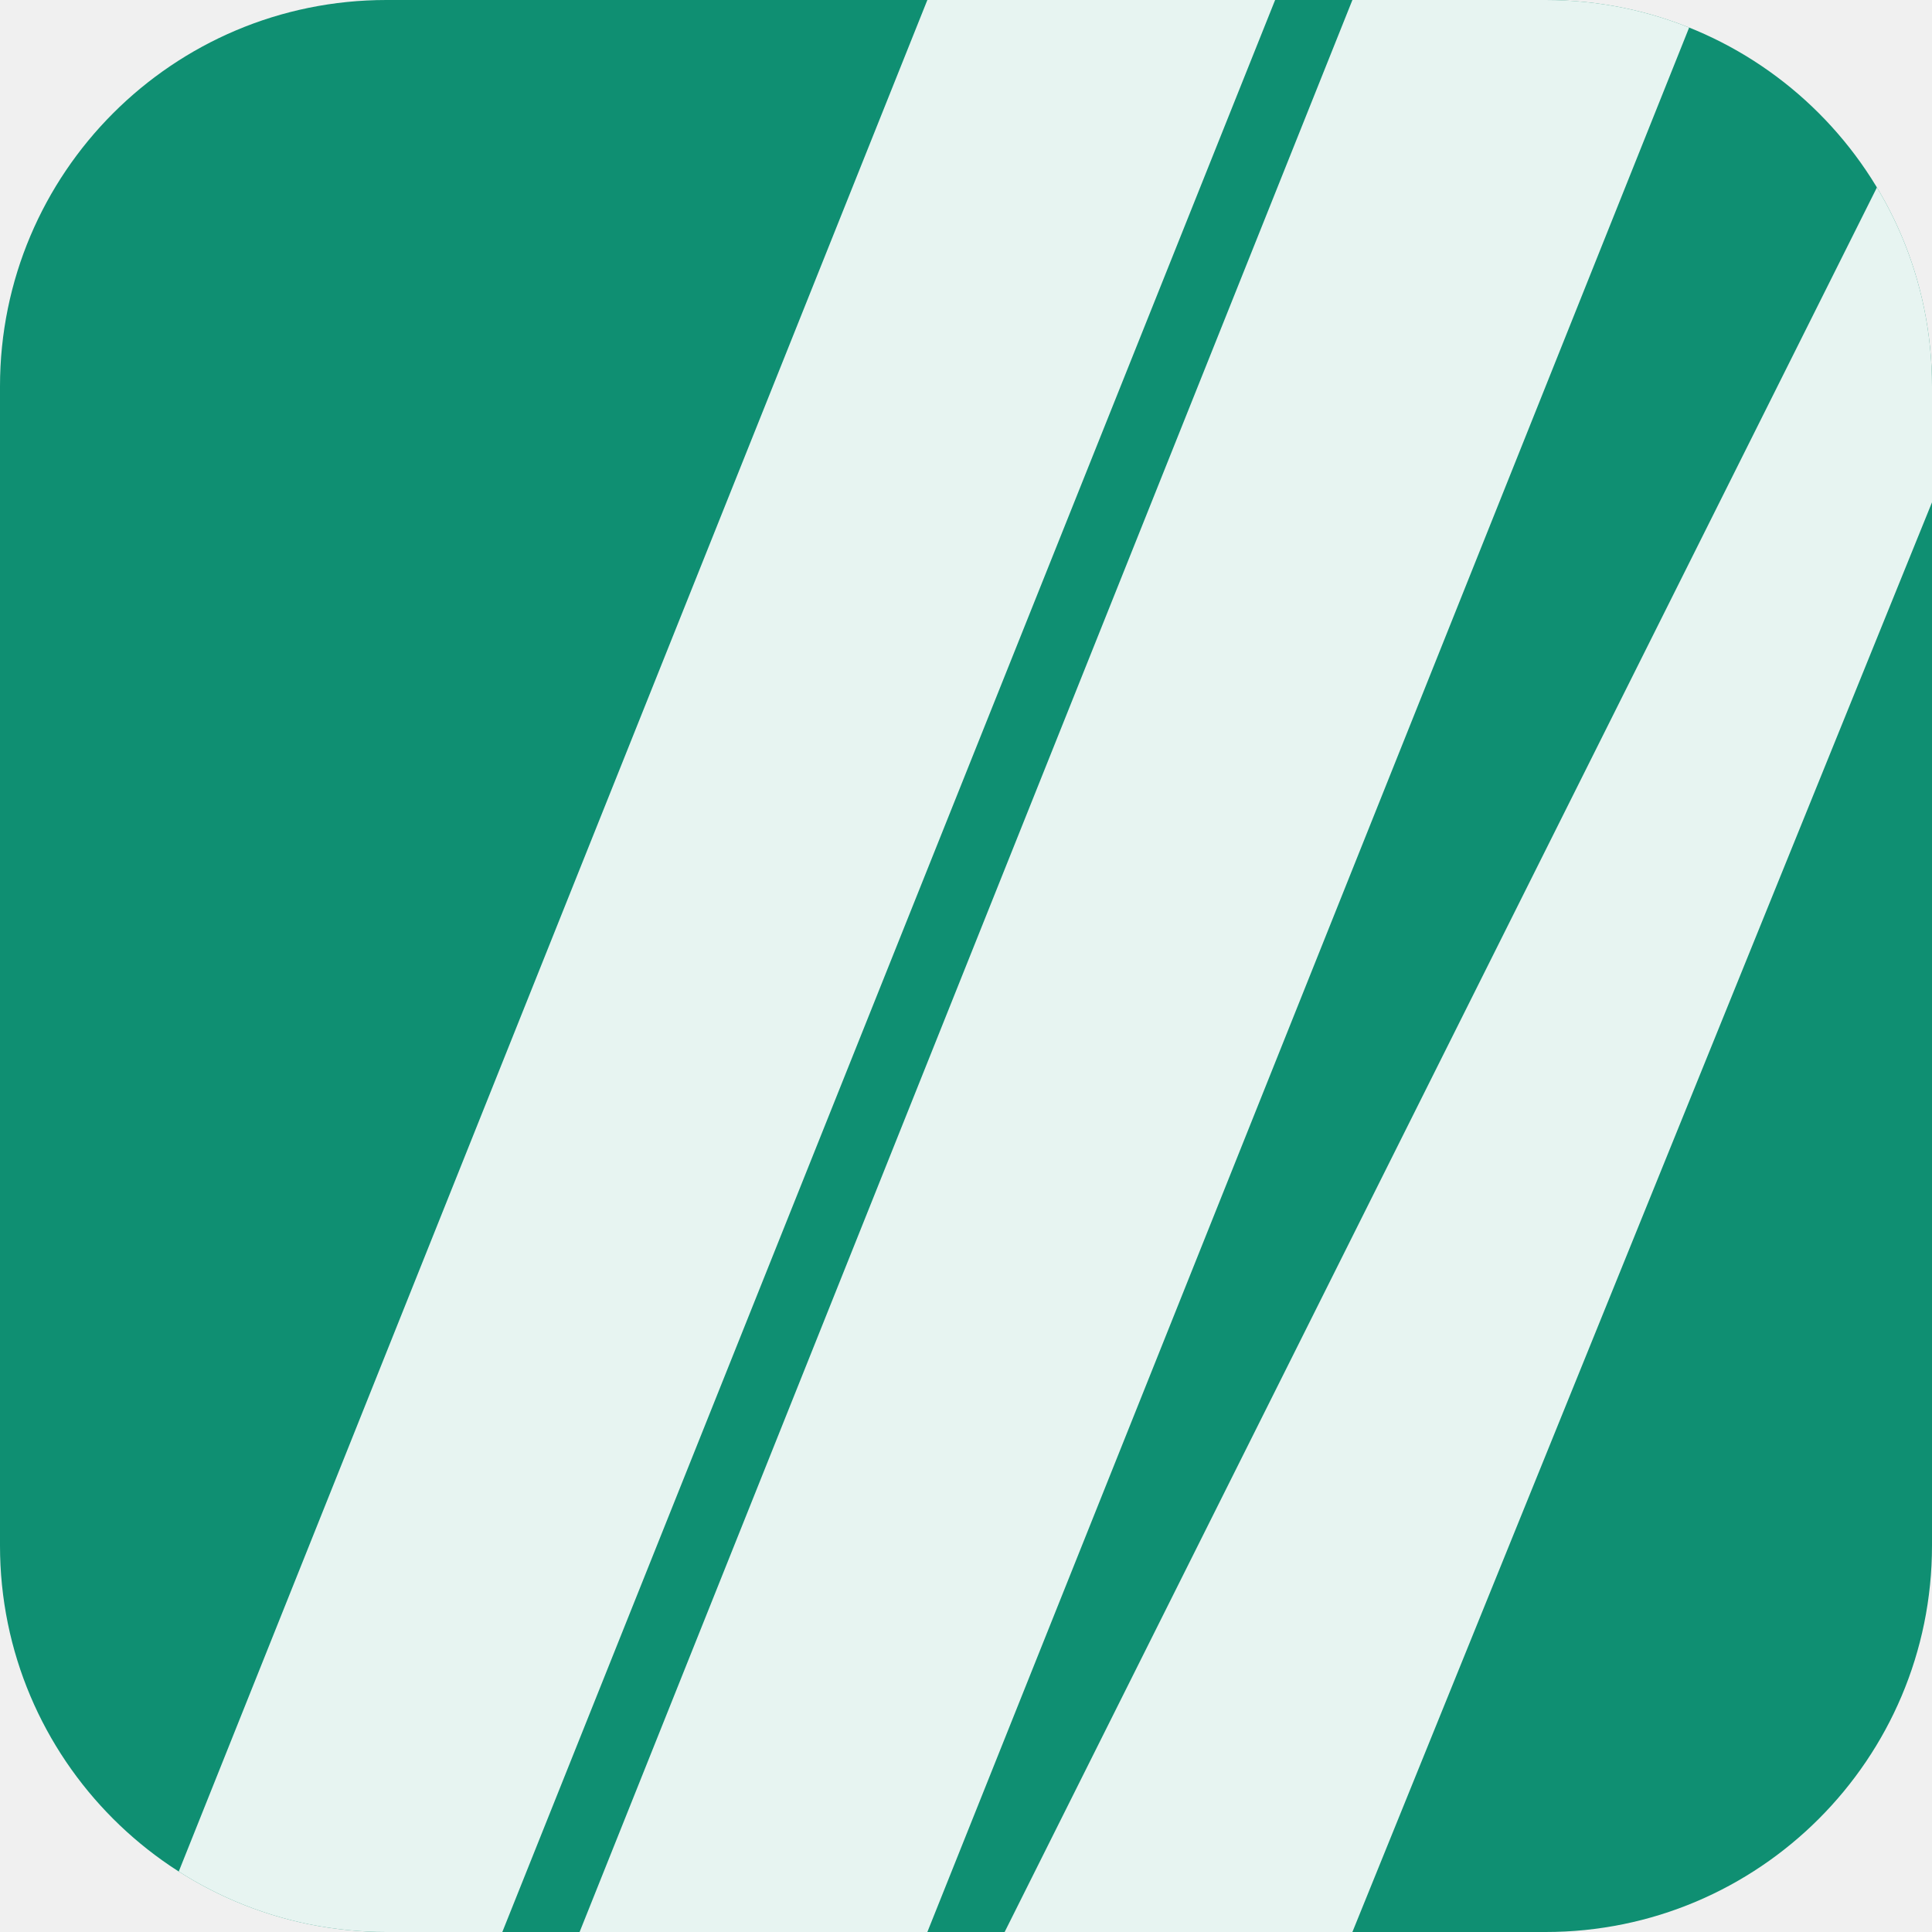
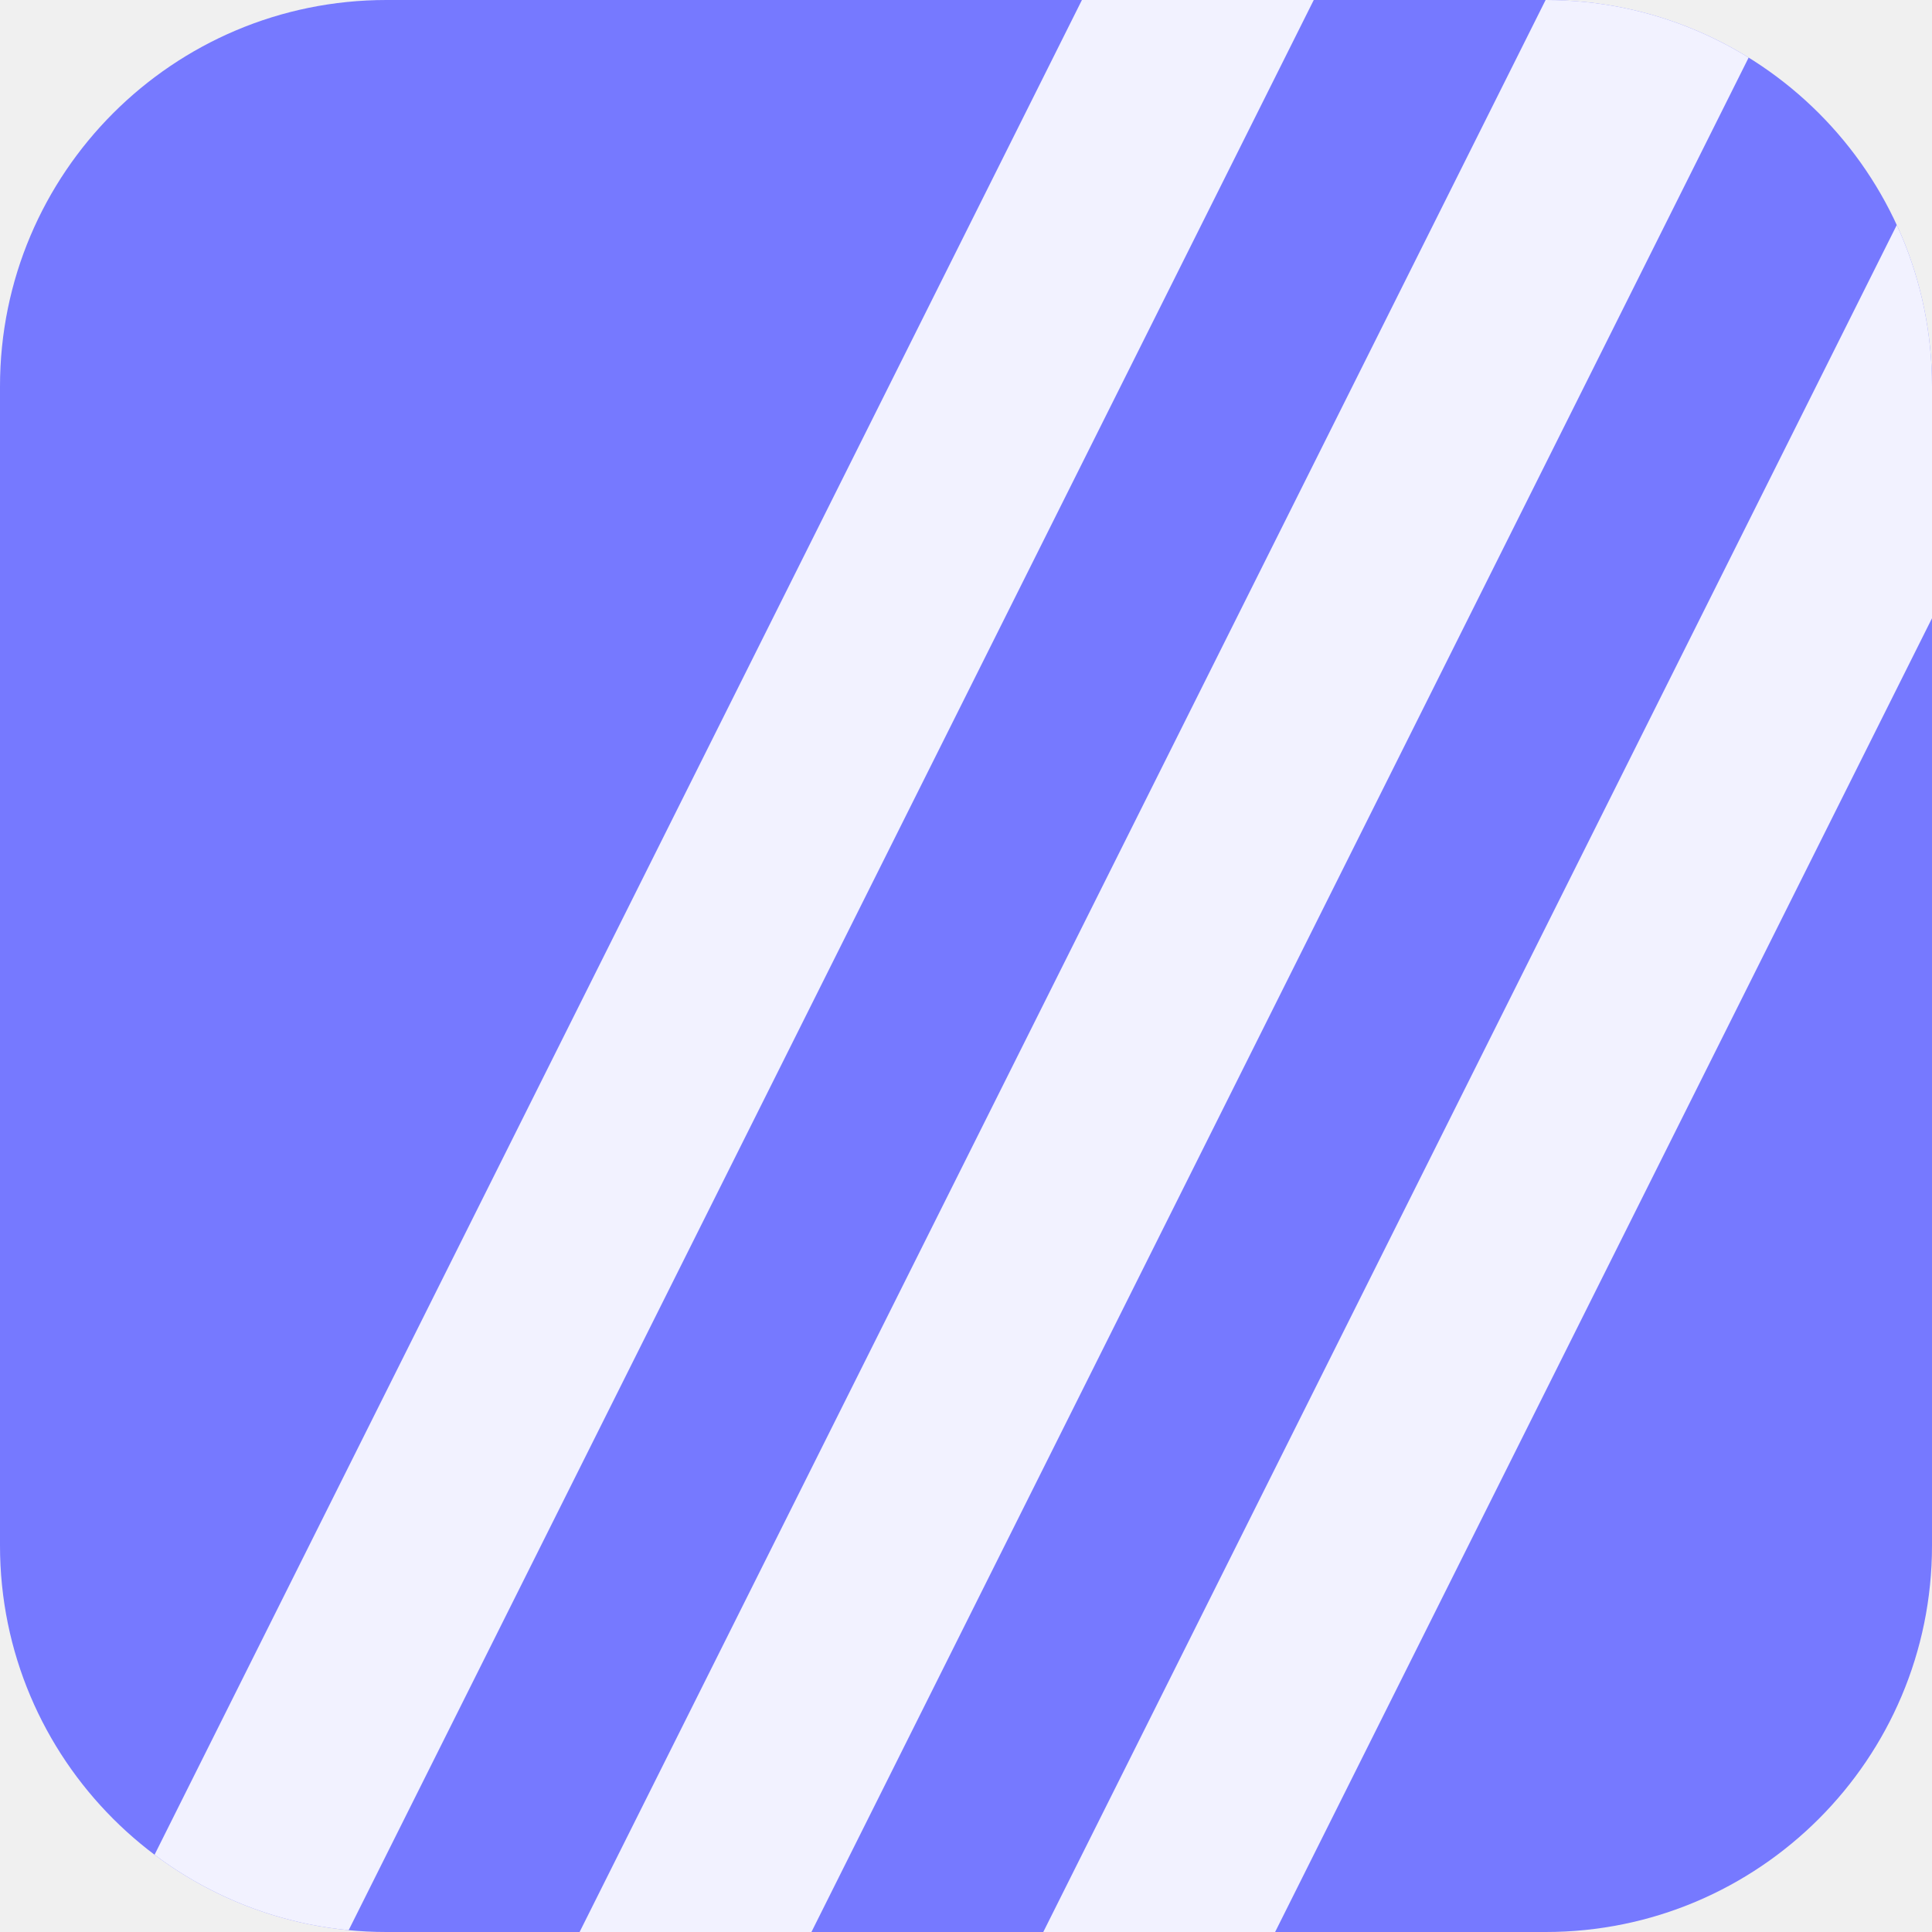
- <svg xmlns="http://www.w3.org/2000/svg" viewBox="0 0 100 100" fill="none" role="img" aria-label="MobPae icon">
+ <svg xmlns="http://www.w3.org/2000/svg" viewBox="0 0 100 100" fill="none">
  <defs>
-     <clipPath id="rc-dark">
+     <clipPath id="rc">
      <rect width="100" height="100" rx="20" ry="20" />
    </clipPath>
  </defs>
-   <rect width="100" height="100" rx="20" ry="20" fill="#0F8F72" />
-   <g clip-path="url(#rc-dark)">
-     <polygon points="8,100 26,100 66,0 48,0" fill="white" opacity="0.9" />
-     <polygon points="30,100 48,100 88,0 70,0" fill="white" opacity="0.9" />
-     <polygon points="52,100 70,100 100,26 100,4" fill="white" opacity="0.9" />
+   <rect width="100" height="100" rx="20" ry="20" fill="#7679FF" />
+   <g clip-path="url(#rc)">
+     <polygon points="6,100 18,100 68,0 56,0" fill="white" opacity="0.9" />
+     <polygon points="30,100 42,100 92,0 80,0" fill="white" opacity="0.9" />
+     <polygon points="54,100 66,100 100,32 100,8" fill="white" opacity="0.9" />
  </g>
</svg>
